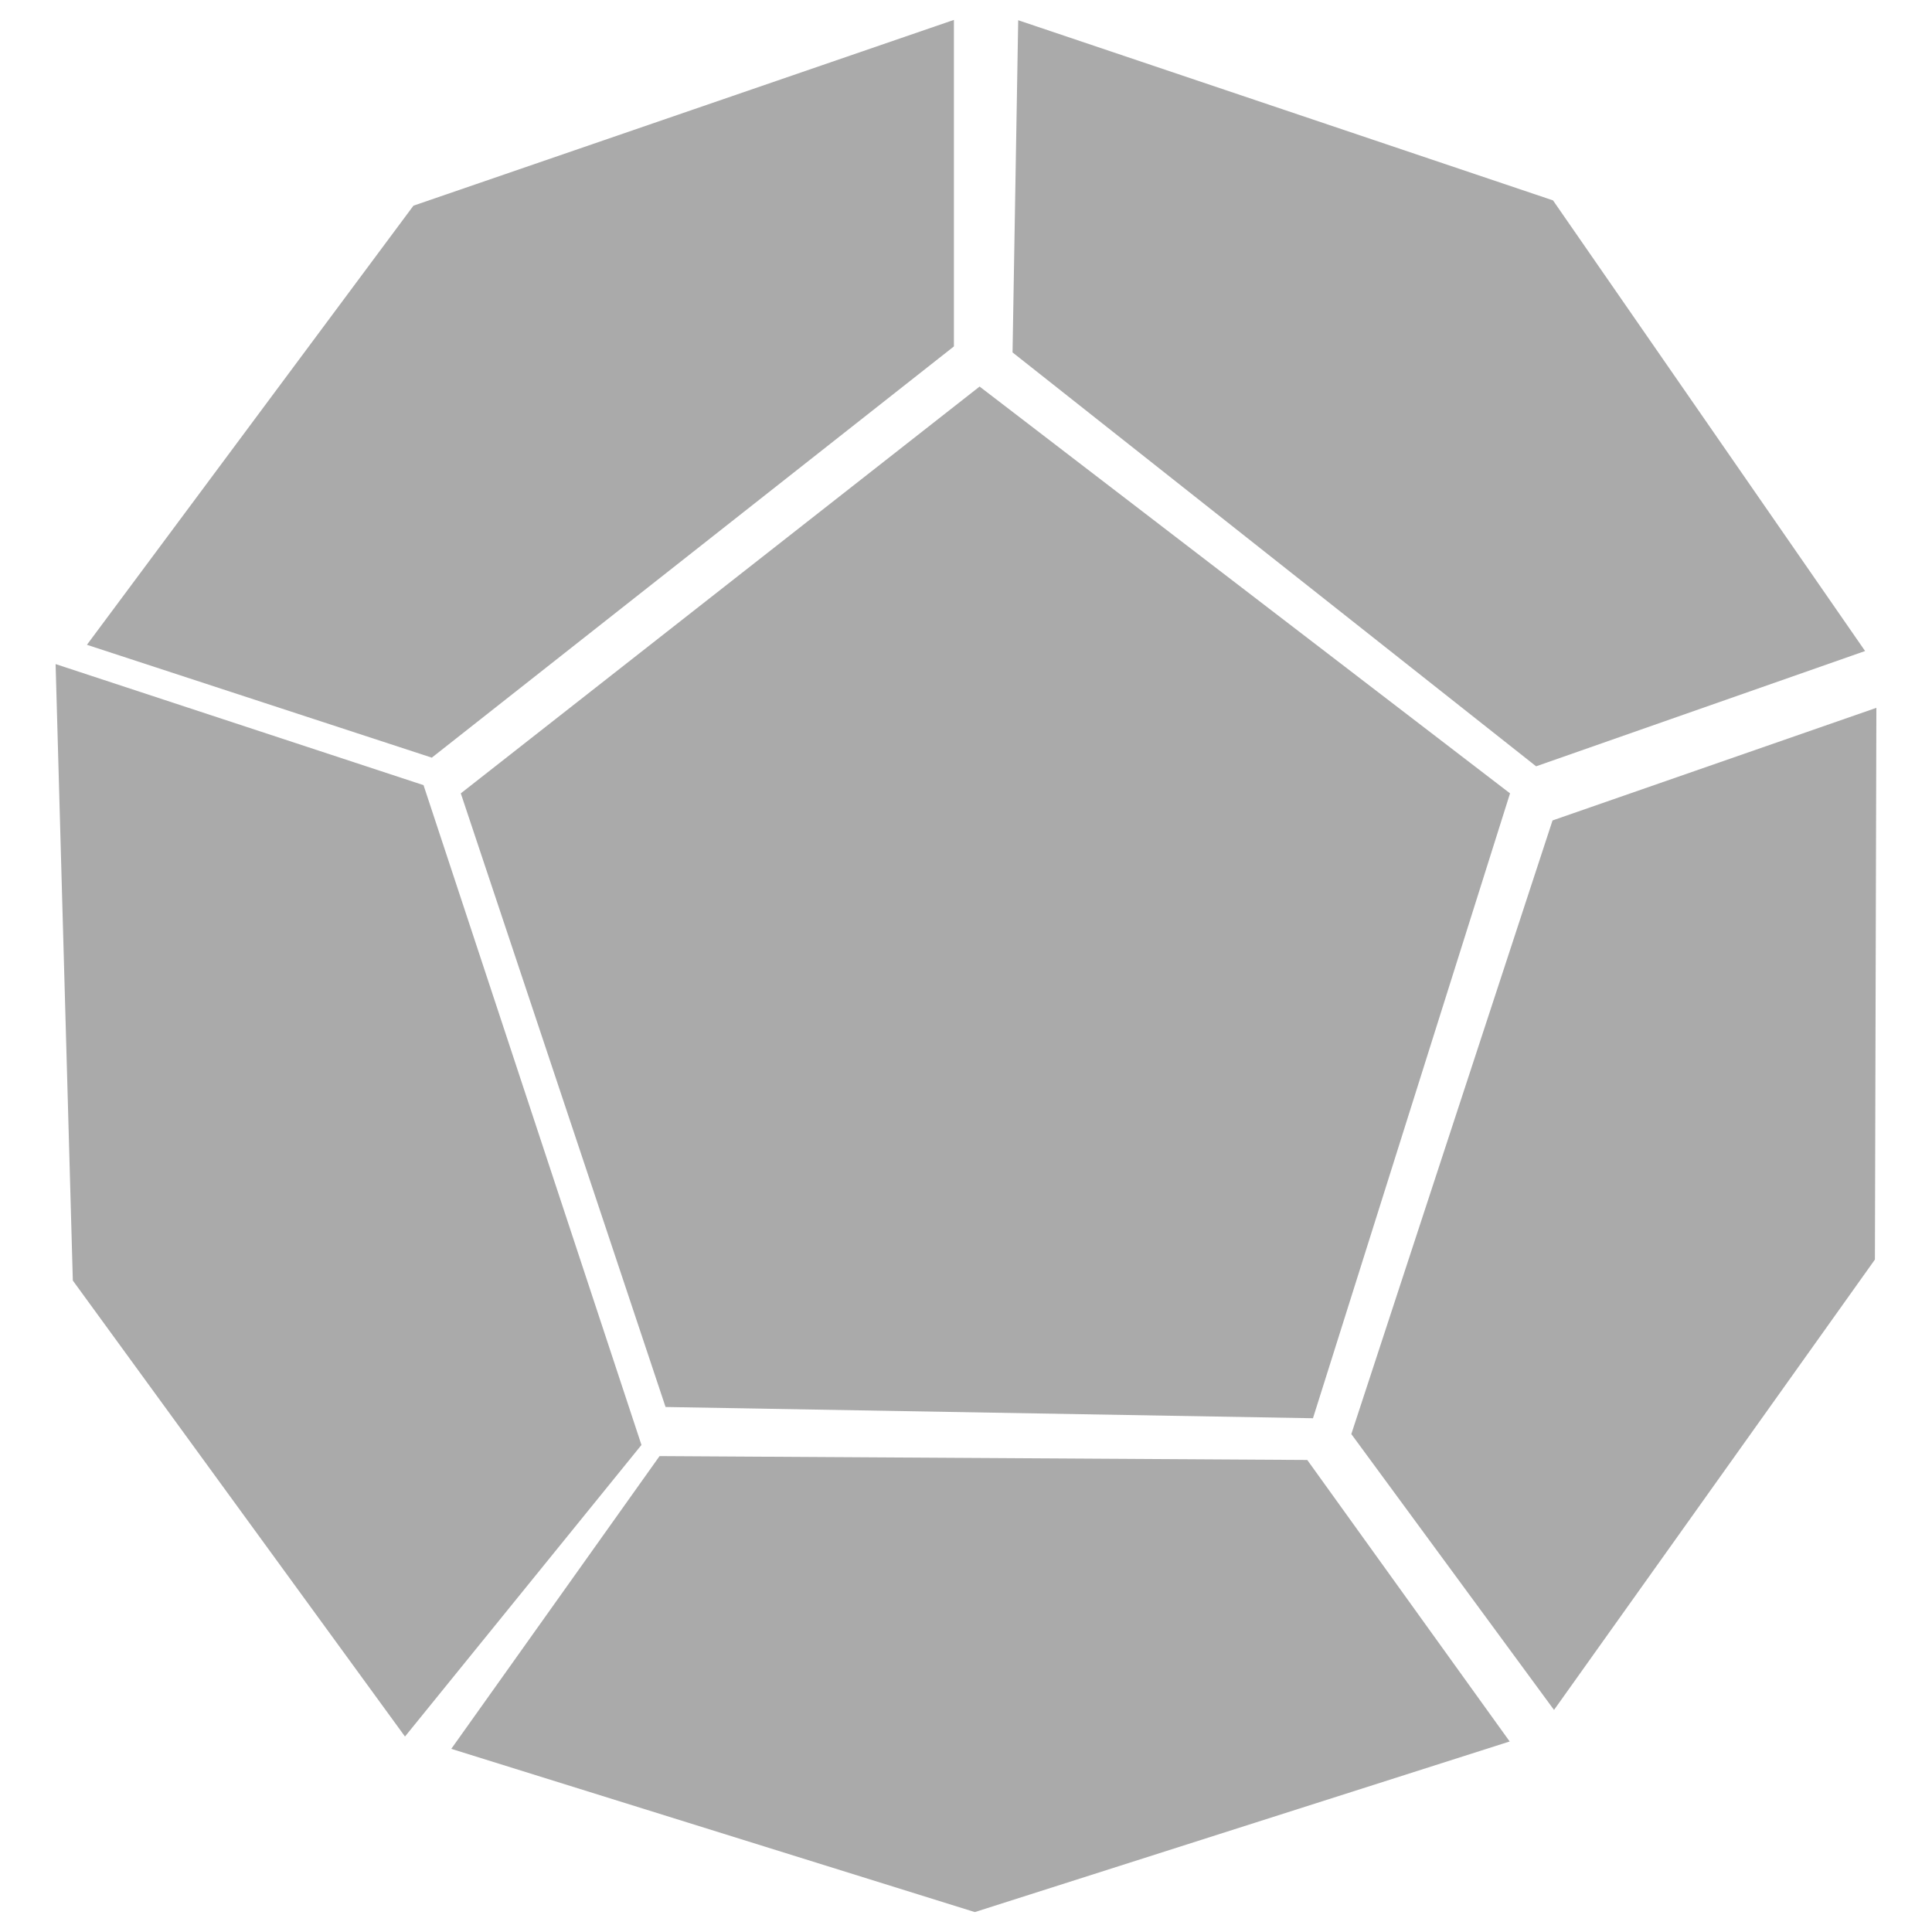
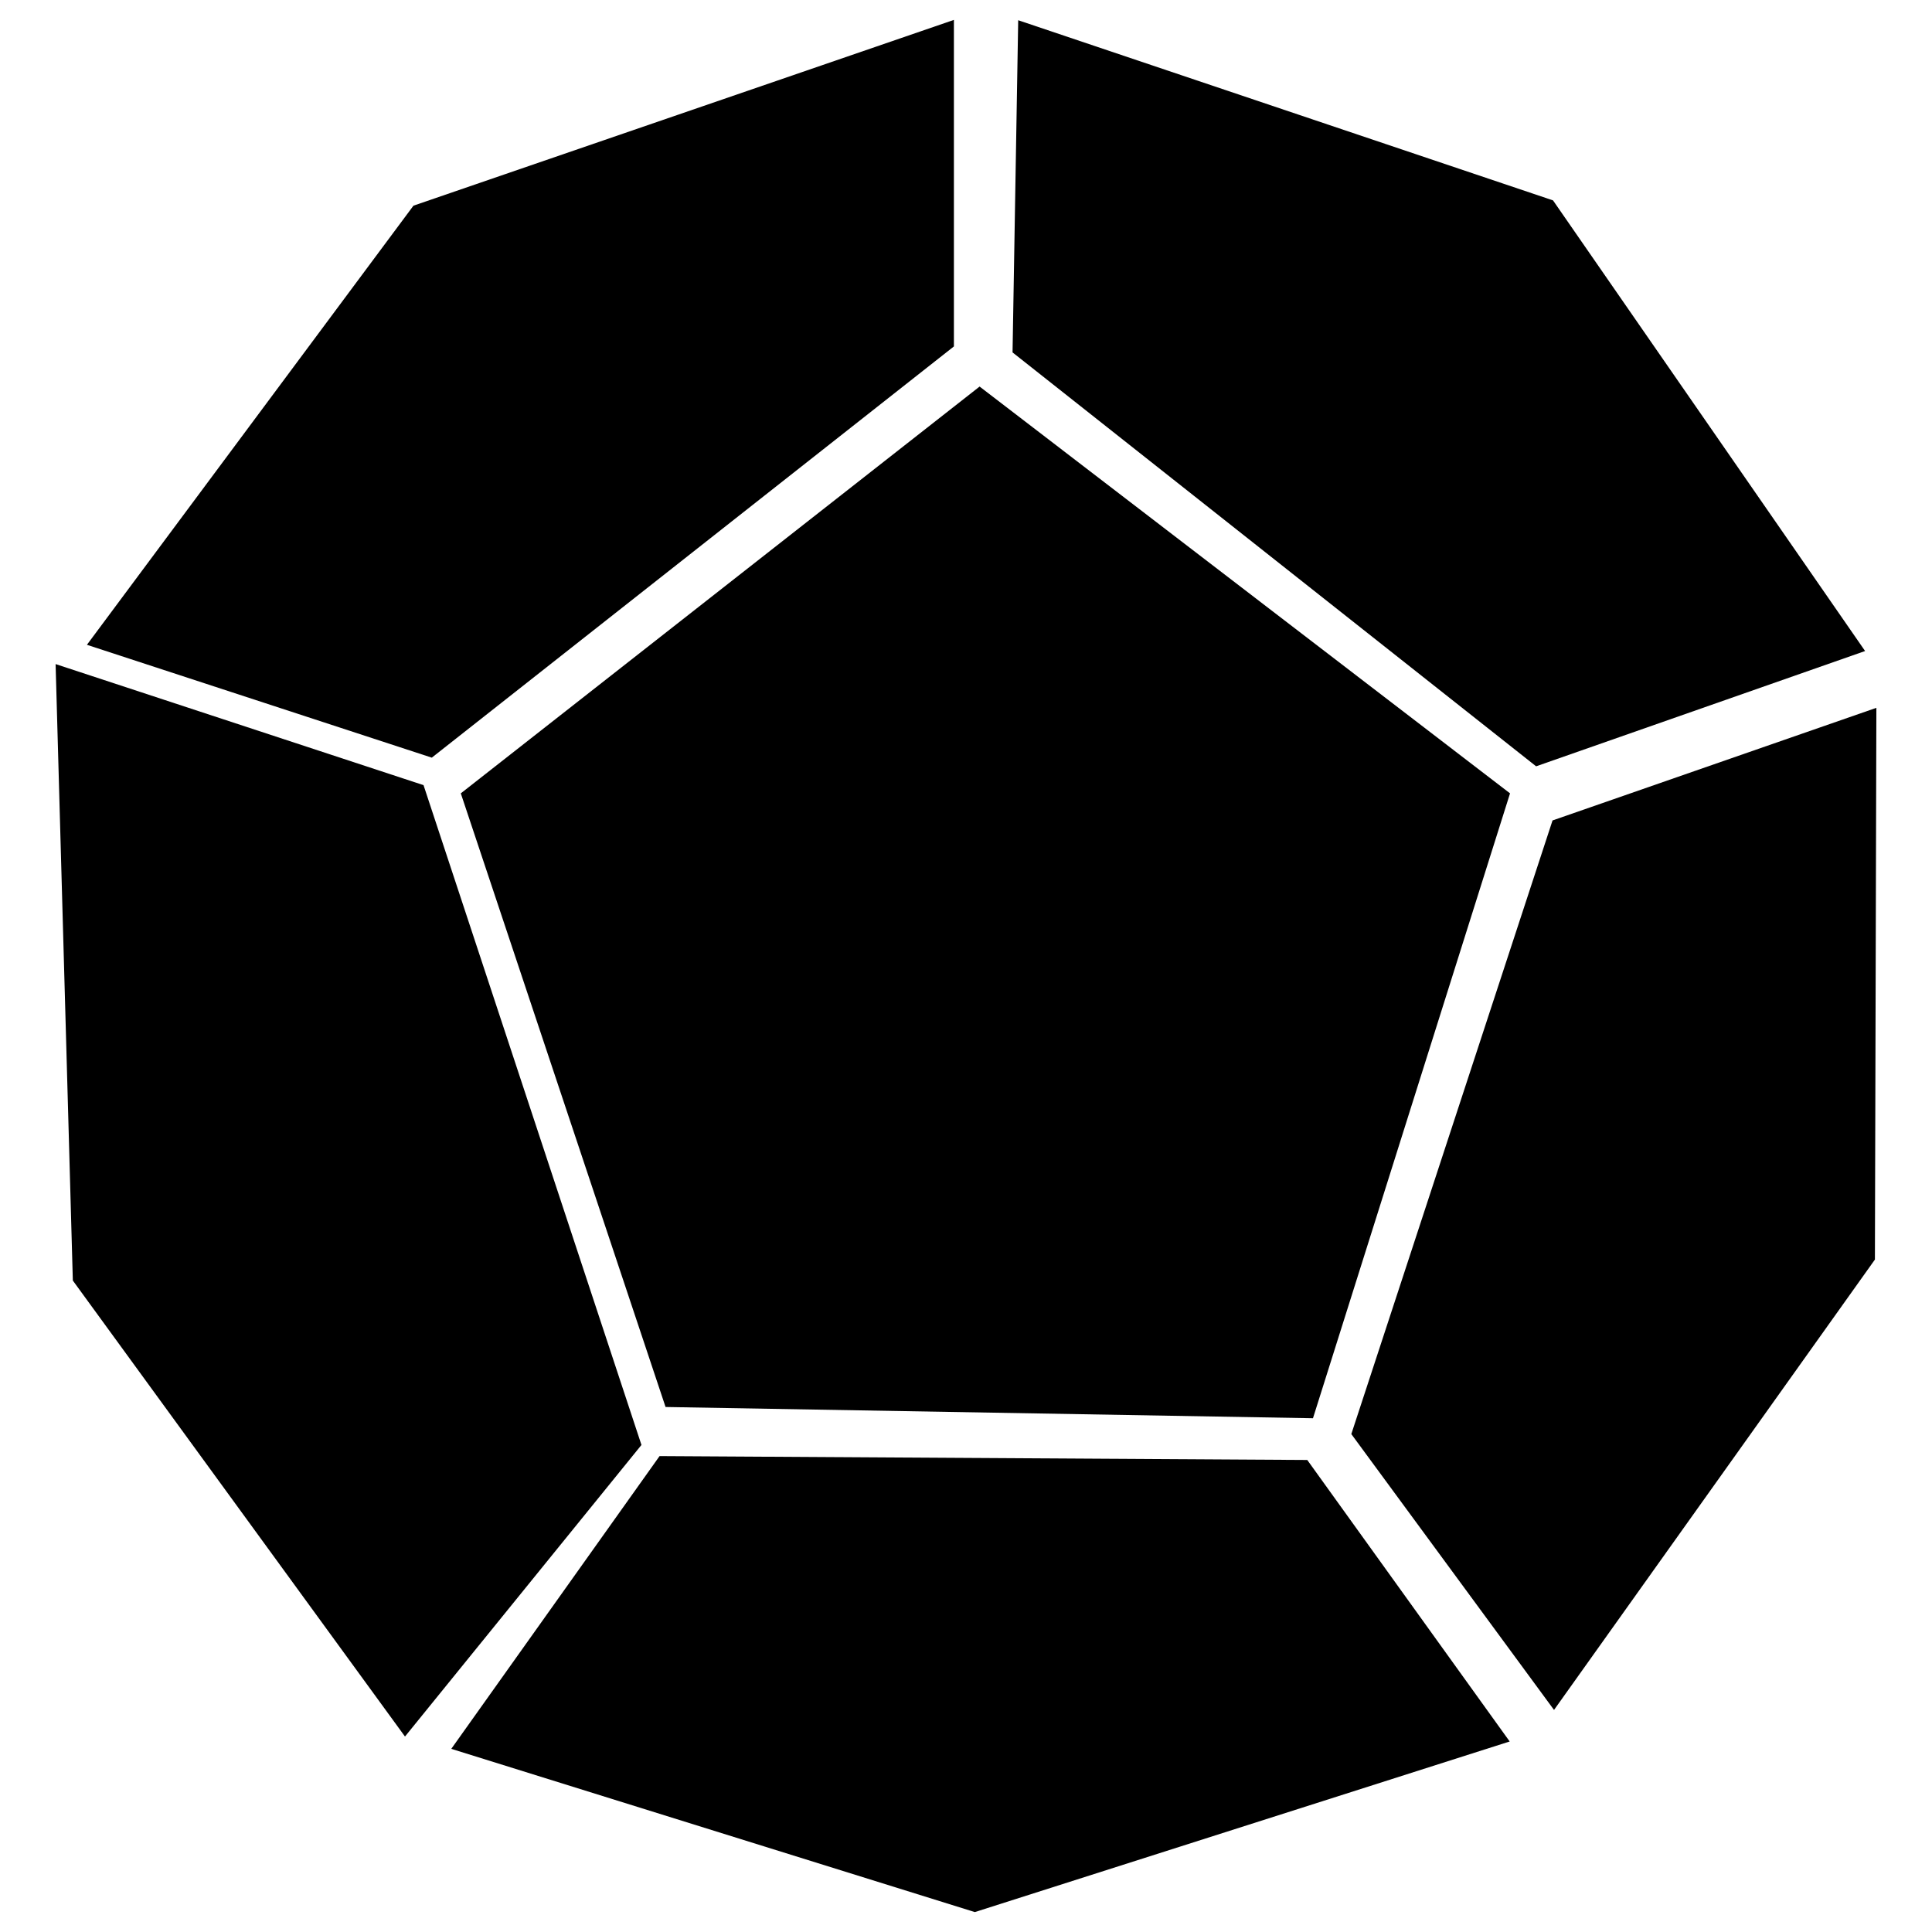
<svg xmlns="http://www.w3.org/2000/svg" viewBox="0 0 100 100">
-   <path fill="#AAAAAA" d="M34.449,72.826L23.851,41.064l26.853-21.056l27.455,21.056  l-10.2,32.344L34.449,72.826z" />
-   <path fill="#AAAAAA" d="M2.878,34.373L3.77,66.281l17.192,23.602l12.24-15.092  l-11.28-34.152L2.878,34.373z" />
-   <path fill="#AAAAAA" d="M67.664,75.568l-33.525-0.201L23.358,90.52l27.099,8.449  l27.684-8.83L67.664,75.568z" />
-   <path fill="#AAAAAA" d="M4.499,33.375L21.4,10.646l27.974-9.616v16.901L22.35,39.216  L4.499,33.375z" />
-   <path fill="#AAAAAA" d="M52.702,1.047l27.682,9.325l16.153,23.325l-17.028,5.967  l-27.1-21.423L52.702,1.047z" />
-   <path fill="#AAAAAA" d="M69.944,74.227l10.415-31.761l16.762-5.829l-0.076,28.558  L80.436,88.506L69.944,74.227z" />
+   <path d="M34.449,72.826L23.851,41.064l26.853-21.056l27.455,21.056  l-10.2,32.344L34.449,72.826z" />
+   <path d="M2.878,34.373L3.77,66.281l17.192,23.602l12.24-15.092  l-11.28-34.152L2.878,34.373z" />
+   <path d="M67.664,75.568l-33.525-0.201L23.358,90.52l27.099,8.449  l27.684-8.83L67.664,75.568z" />
+   <path d="M4.499,33.375L21.4,10.646l27.974-9.616v16.901L22.35,39.216  L4.499,33.375z" />
+   <path d="M52.702,1.047l27.682,9.325l16.153,23.325l-17.028,5.967  l-27.1-21.423L52.702,1.047z" />
+   <path d="M69.944,74.227l10.415-31.761l16.762-5.829l-0.076,28.558  L80.436,88.506L69.944,74.227z" />
</svg>
